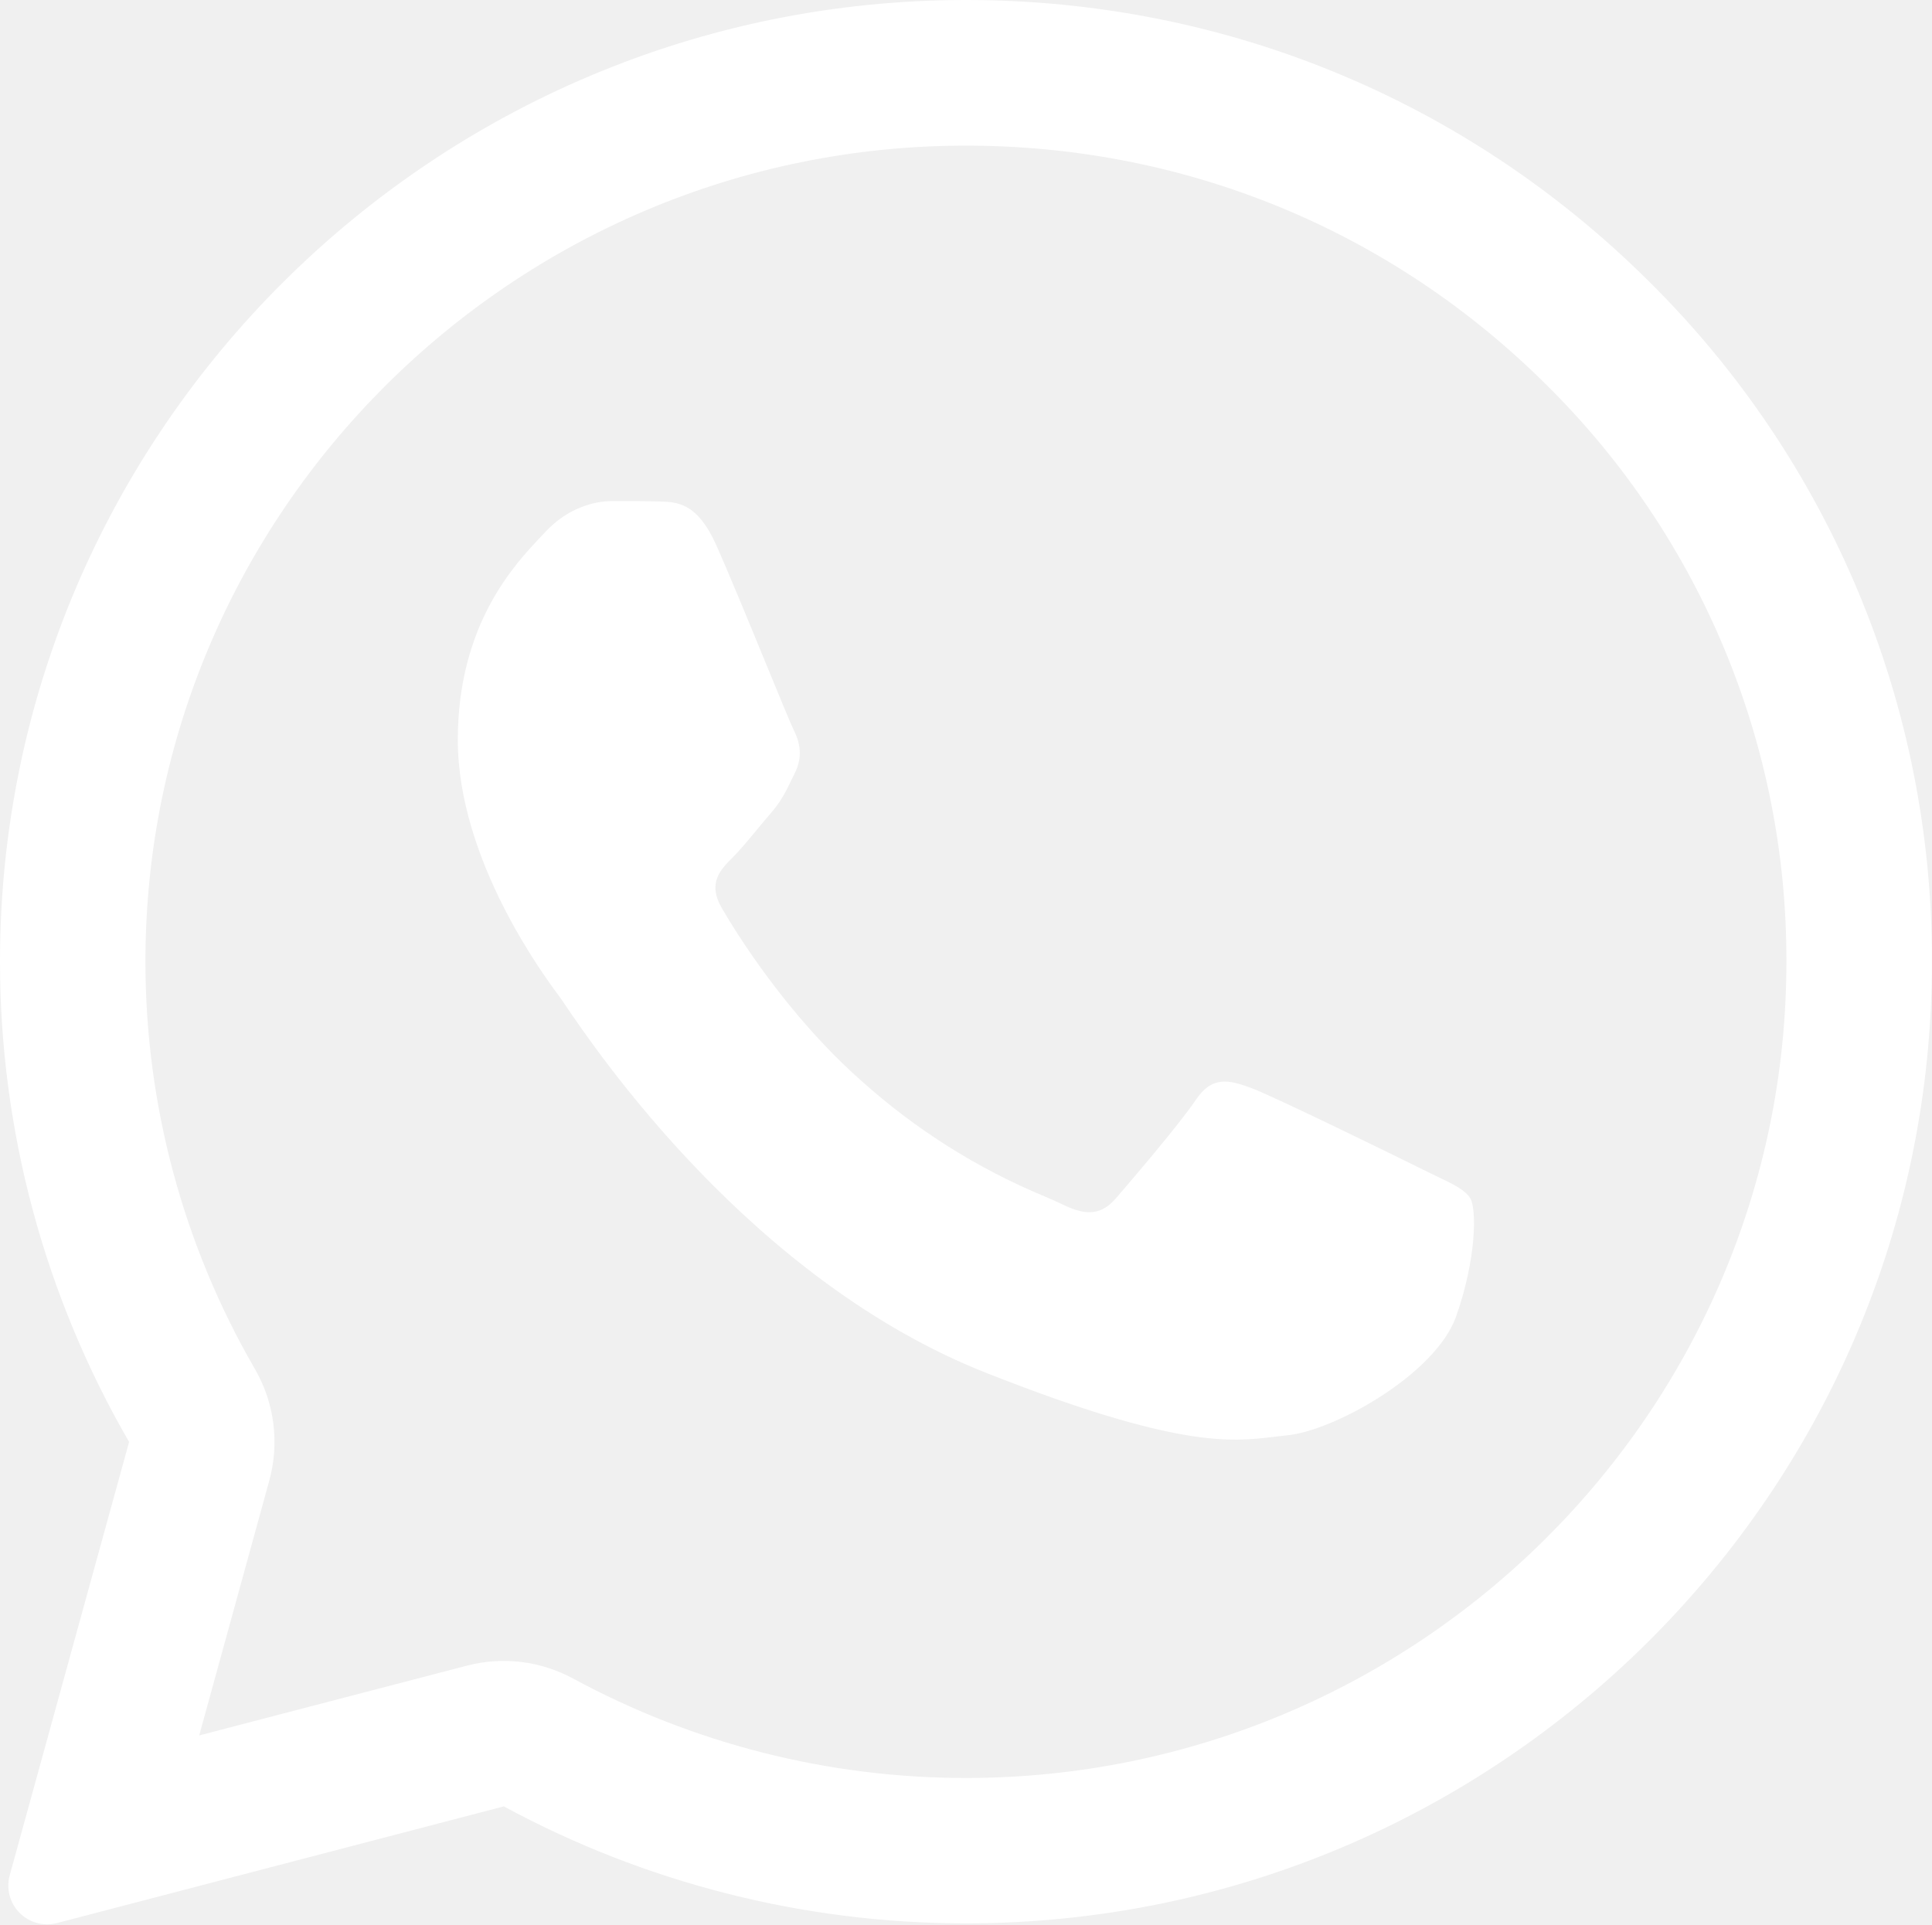
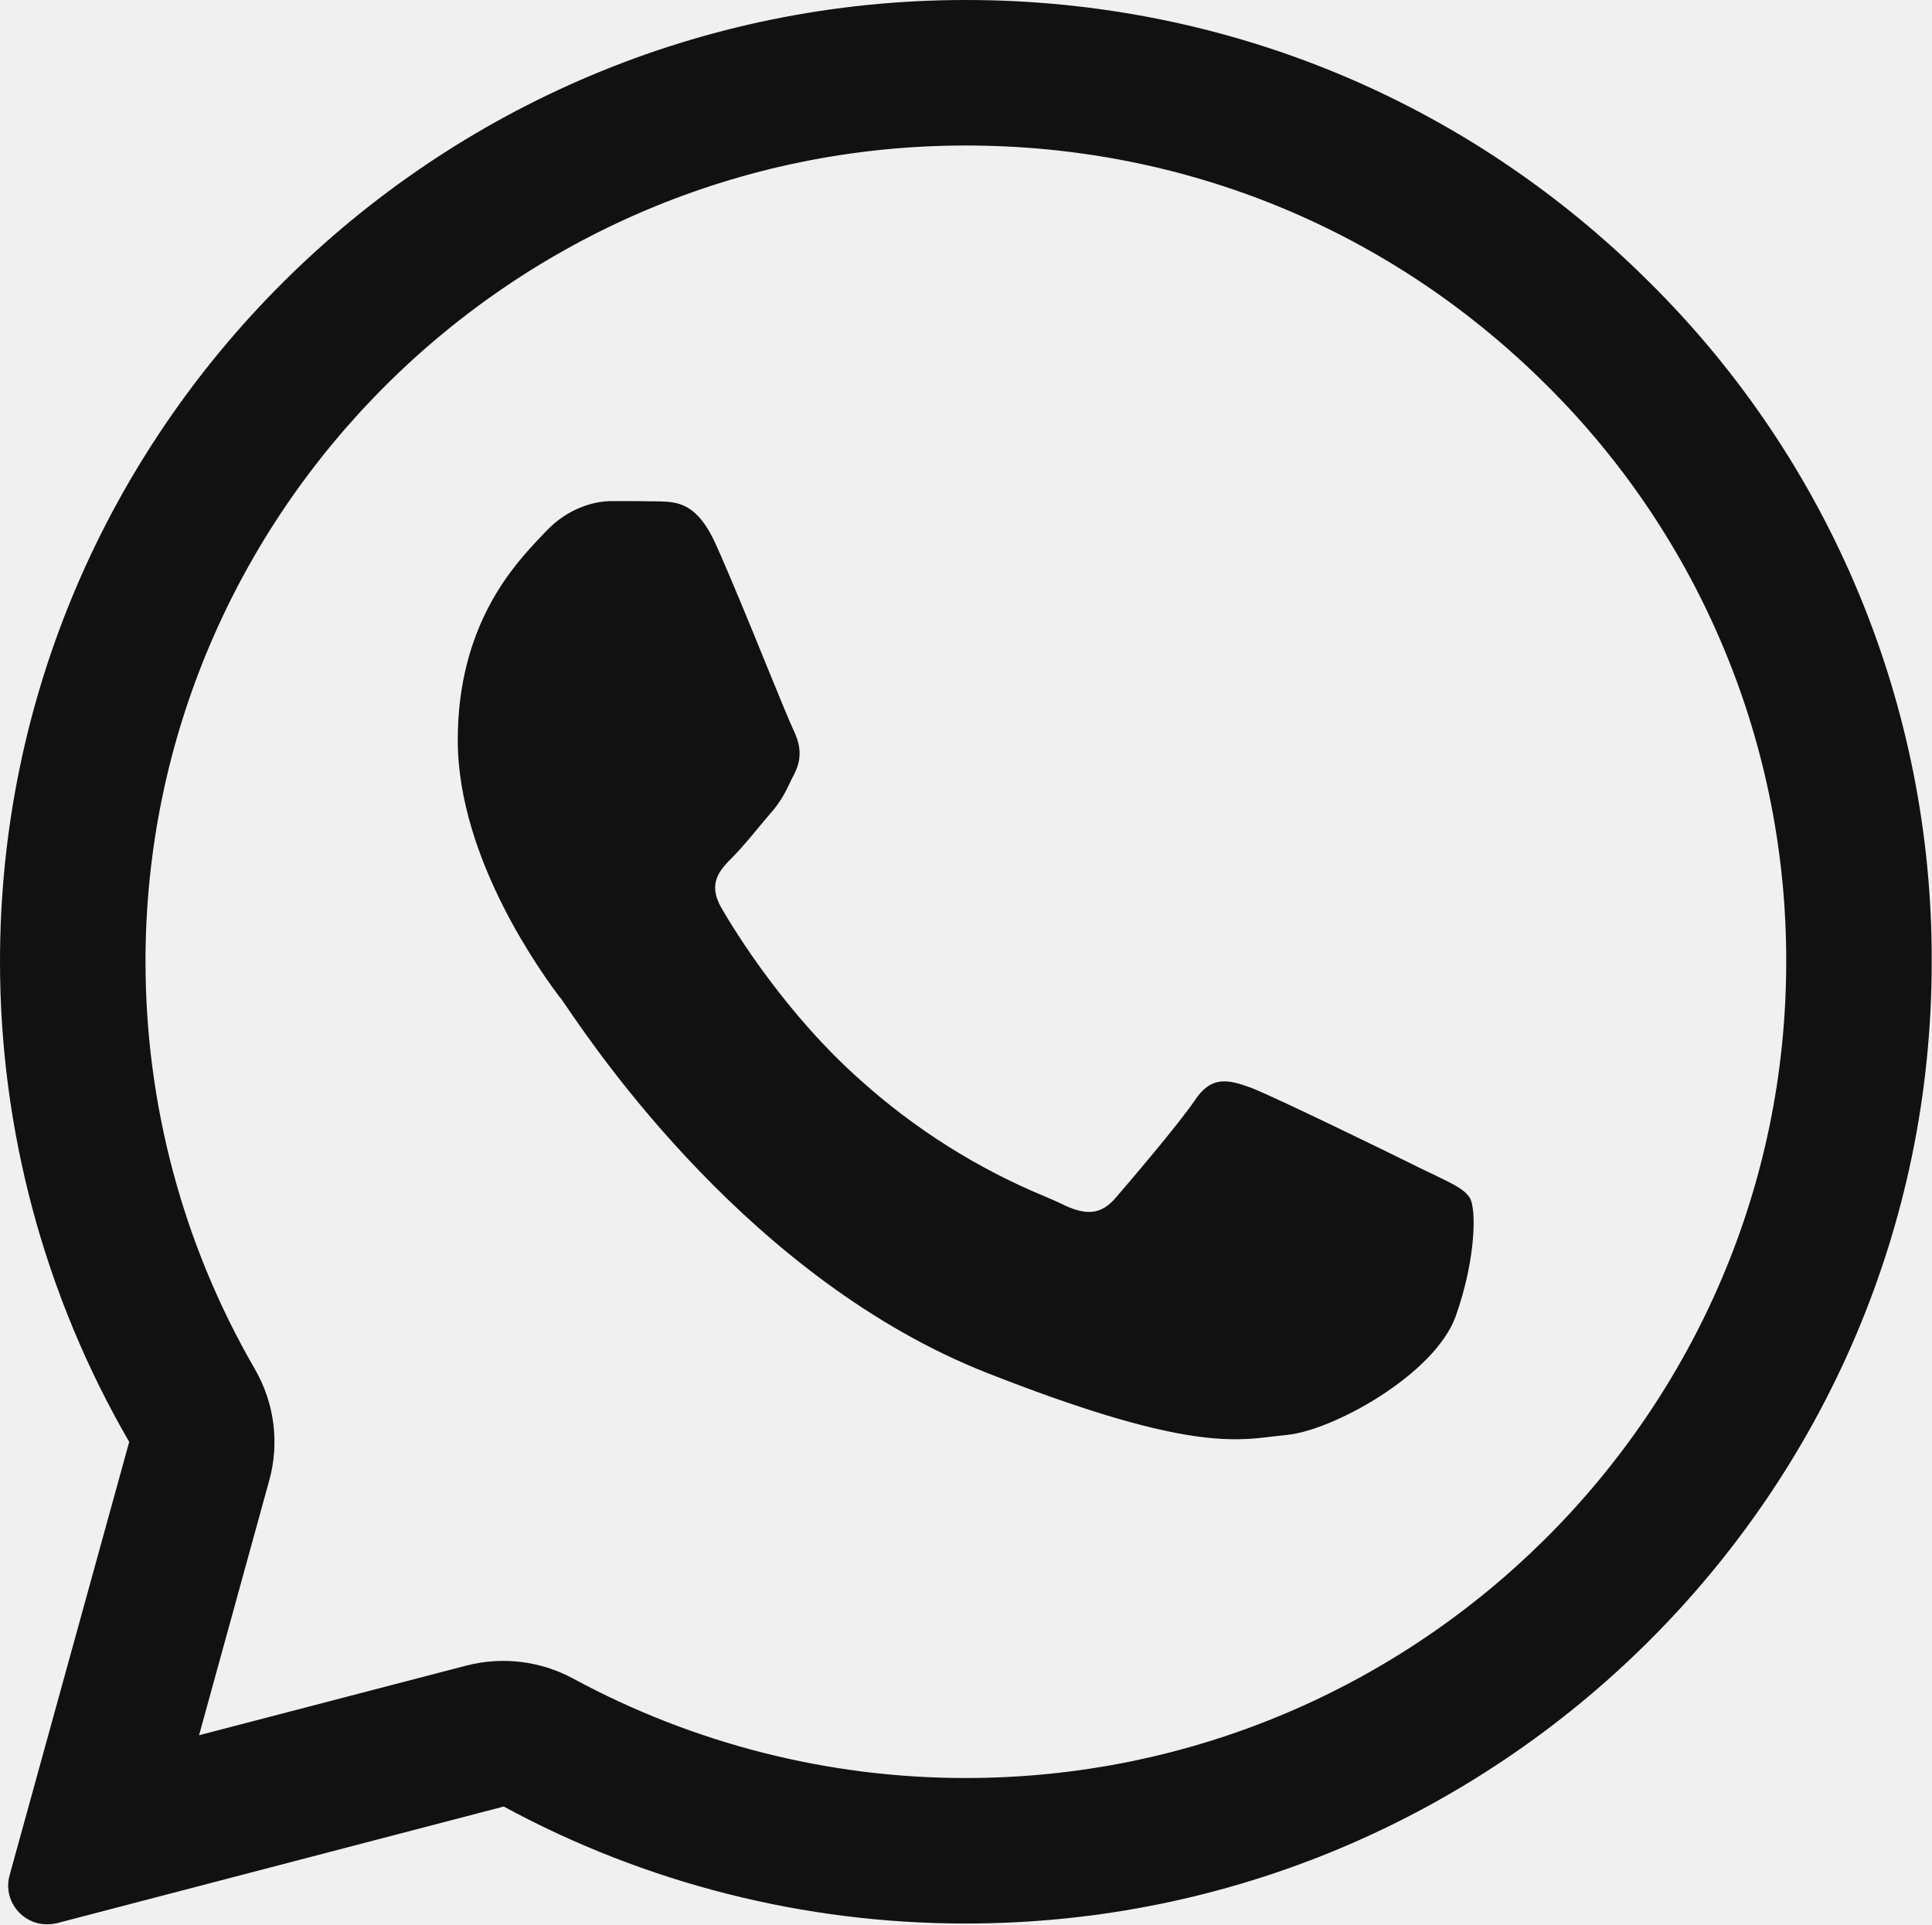
- <svg xmlns="http://www.w3.org/2000/svg" id="Camada_1" data-name="Camada 1" viewBox="0 0 663.86 661.27">
-   <defs>
-     <style>.cls-1,.cls-2{fill:#fff;}.cls-2{fill-rule:evenodd;}</style>
-   </defs>
-   <path class="cls-1" d="M296.2,239c6.1.17,12.86.5,19.29,14.78,4.27,9.5,11.45,27,17.31,41.26,4.55,11.09,8.3,20.22,9.24,22.09,2.14,4.27,3.46,9.19.66,14.93-.33.68-.64,1.33-.95,1.95-2.24,4.67-3.84,8-7.63,12.33-1.55,1.79-3.17,3.74-4.78,5.69-2.84,3.43-5.66,6.84-8.08,9.25-4.29,4.26-8.74,8.86-3.79,17.39s22.26,36.6,47.82,59.25a221.21,221.21,0,0,0,63.45,40c2.34,1,4.24,1.84,5.64,2.53,8.57,4.27,13.68,3.61,18.63-2.13s21.44-25,27.21-33.49c5.61-8.53,11.38-7.22,19.29-4.26s50.13,23.63,58.7,27.9c1.7.84,3.28,1.6,4.75,2.31,6,2.86,10,4.8,11.74,7.7,2.15,3.61,2.15,20.68-4.94,40.7-7.26,20-42.22,39.23-58.05,40.7-1.5.15-3,.33-4.52.51-14.51,1.76-32.92,4-98.54-21.84-80.84-31.79-134.21-110.67-145-126.62-.85-1.26-1.44-2.13-1.75-2.55l-.18-.24c-4.91-6.57-34.94-46.75-34.94-88.22,0-39.66,19.54-60.31,28.45-69.73l1.56-1.66c7.91-8.54,17.15-10.67,22.92-10.67S291.25,238.83,296.2,239Z" transform="translate(-69.47 -66.67)" />
-   <path class="cls-2" d="M72.81,711.05A13.33,13.33,0,0,0,89,727.49l153.58-40.11a333.43,333.43,0,0,0,158.63,40.2h.16c182.87,0,331.93-148.2,331.93-330.37A327.55,327.55,0,0,0,636.21,163.5C573.55,101.13,490.28,66.67,401.4,66.67c-182.86,0-331.93,148.2-331.93,330.38a329.17,329.17,0,0,0,44.36,165.1ZM162,575.43a50,50,0,0,0-4.94-38.34,279.23,279.23,0,0,1-37.62-140c0-154.33,126.44-280.38,281.93-280.38,75.66,0,146.25,29.23,199.54,82.26a277.6,277.6,0,0,1,82.39,198.28c0,154.32-126.44,280.37-281.93,280.37h-.16a283.29,283.29,0,0,1-134.82-34.17A50,50,0,0,0,230,639l-92.08,24Z" transform="translate(-69.47 -66.67)" />
+ <svg xmlns="http://www.w3.org/2000/svg" version="1.1" id="Camada_1" x="0px" y="0px" viewBox="0 0 663.9 661.3" style="enable-background:new 0 0 663.9 661.3;" xml:space="preserve">
+   <style type="text/css">
+ 	.st0{fill:#111111;}
+ 	.st1{fill-rule:evenodd;clip-rule:evenodd;fill:#111111;}
+ </style>
+   <path class="st0" d="M226.7,172.3c6.1,0.2,12.9,0.5,19.3,14.8c4.3,9.5,11.5,27,17.3,41.3c4.5,11.1,8.3,20.2,9.2,22.1  c2.1,4.3,3.5,9.2,0.7,14.9c-0.3,0.7-0.6,1.3-1,2c-2.2,4.7-3.8,8-7.6,12.3c-1.5,1.8-3.2,3.7-4.8,5.7c-2.8,3.4-5.7,6.8-8.1,9.2  c-4.3,4.3-8.7,8.9-3.8,17.4c4.9,8.5,22.3,36.6,47.8,59.2c18.7,16.8,40.2,30.4,63.5,40c2.3,1,4.2,1.8,5.6,2.5  c8.6,4.3,13.7,3.6,18.6-2.1s21.4-25,27.2-33.5c5.6-8.5,11.4-7.2,19.3-4.3c7.9,3,50.1,23.6,58.7,27.9c1.7,0.8,3.3,1.6,4.8,2.3  c6,2.9,10,4.8,11.7,7.7c2.2,3.6,2.2,20.7-4.9,40.7c-7.3,20-42.2,39.2-58,40.7c-1.5,0.2-3,0.3-4.5,0.5c-14.5,1.8-32.9,4-98.5-21.8  c-80.8-31.8-134.2-110.7-145-126.6c-0.9-1.3-1.4-2.1-1.8-2.5l-0.2-0.2c-4.9-6.6-34.9-46.8-34.9-88.2c0-39.7,19.5-60.3,28.4-69.7  l1.6-1.7c7.9-8.5,17.1-10.7,22.9-10.7S221.8,172.2,226.7,172.3z" />
+   <path class="st1" d="M3.3,644.4c-2,7.1,2.2,14.4,9.3,16.4c2.2,0.6,4.6,0.6,6.9,0.1l153.6-40.1c48.7,26.4,103.2,40.2,158.6,40.2h0.2  c182.9,0,331.9-148.2,331.9-330.4c0.3-87.8-34.7-172-97.1-233.7C504.1,34.5,420.8,0,331.9,0C149.1,0,0,148.2,0,330.4  c0,58,15.3,114.9,44.4,165.1L3.3,644.4z M92.5,508.8c3.6-12.9,1.8-26.7-4.9-38.3C62.9,427.9,50,379.6,50,330.4  C50,176.1,176.4,50,331.9,50c75.7,0,146.2,29.2,199.5,82.3c52.9,52.4,82.6,123.8,82.4,198.3c0,154.3-126.4,280.4-281.9,280.4h-0.2  c-47.1,0-93.4-11.8-134.8-34.2c-11.1-6-24.1-7.6-36.4-4.5l-92.1,24L92.5,508.8z" />
</svg>
